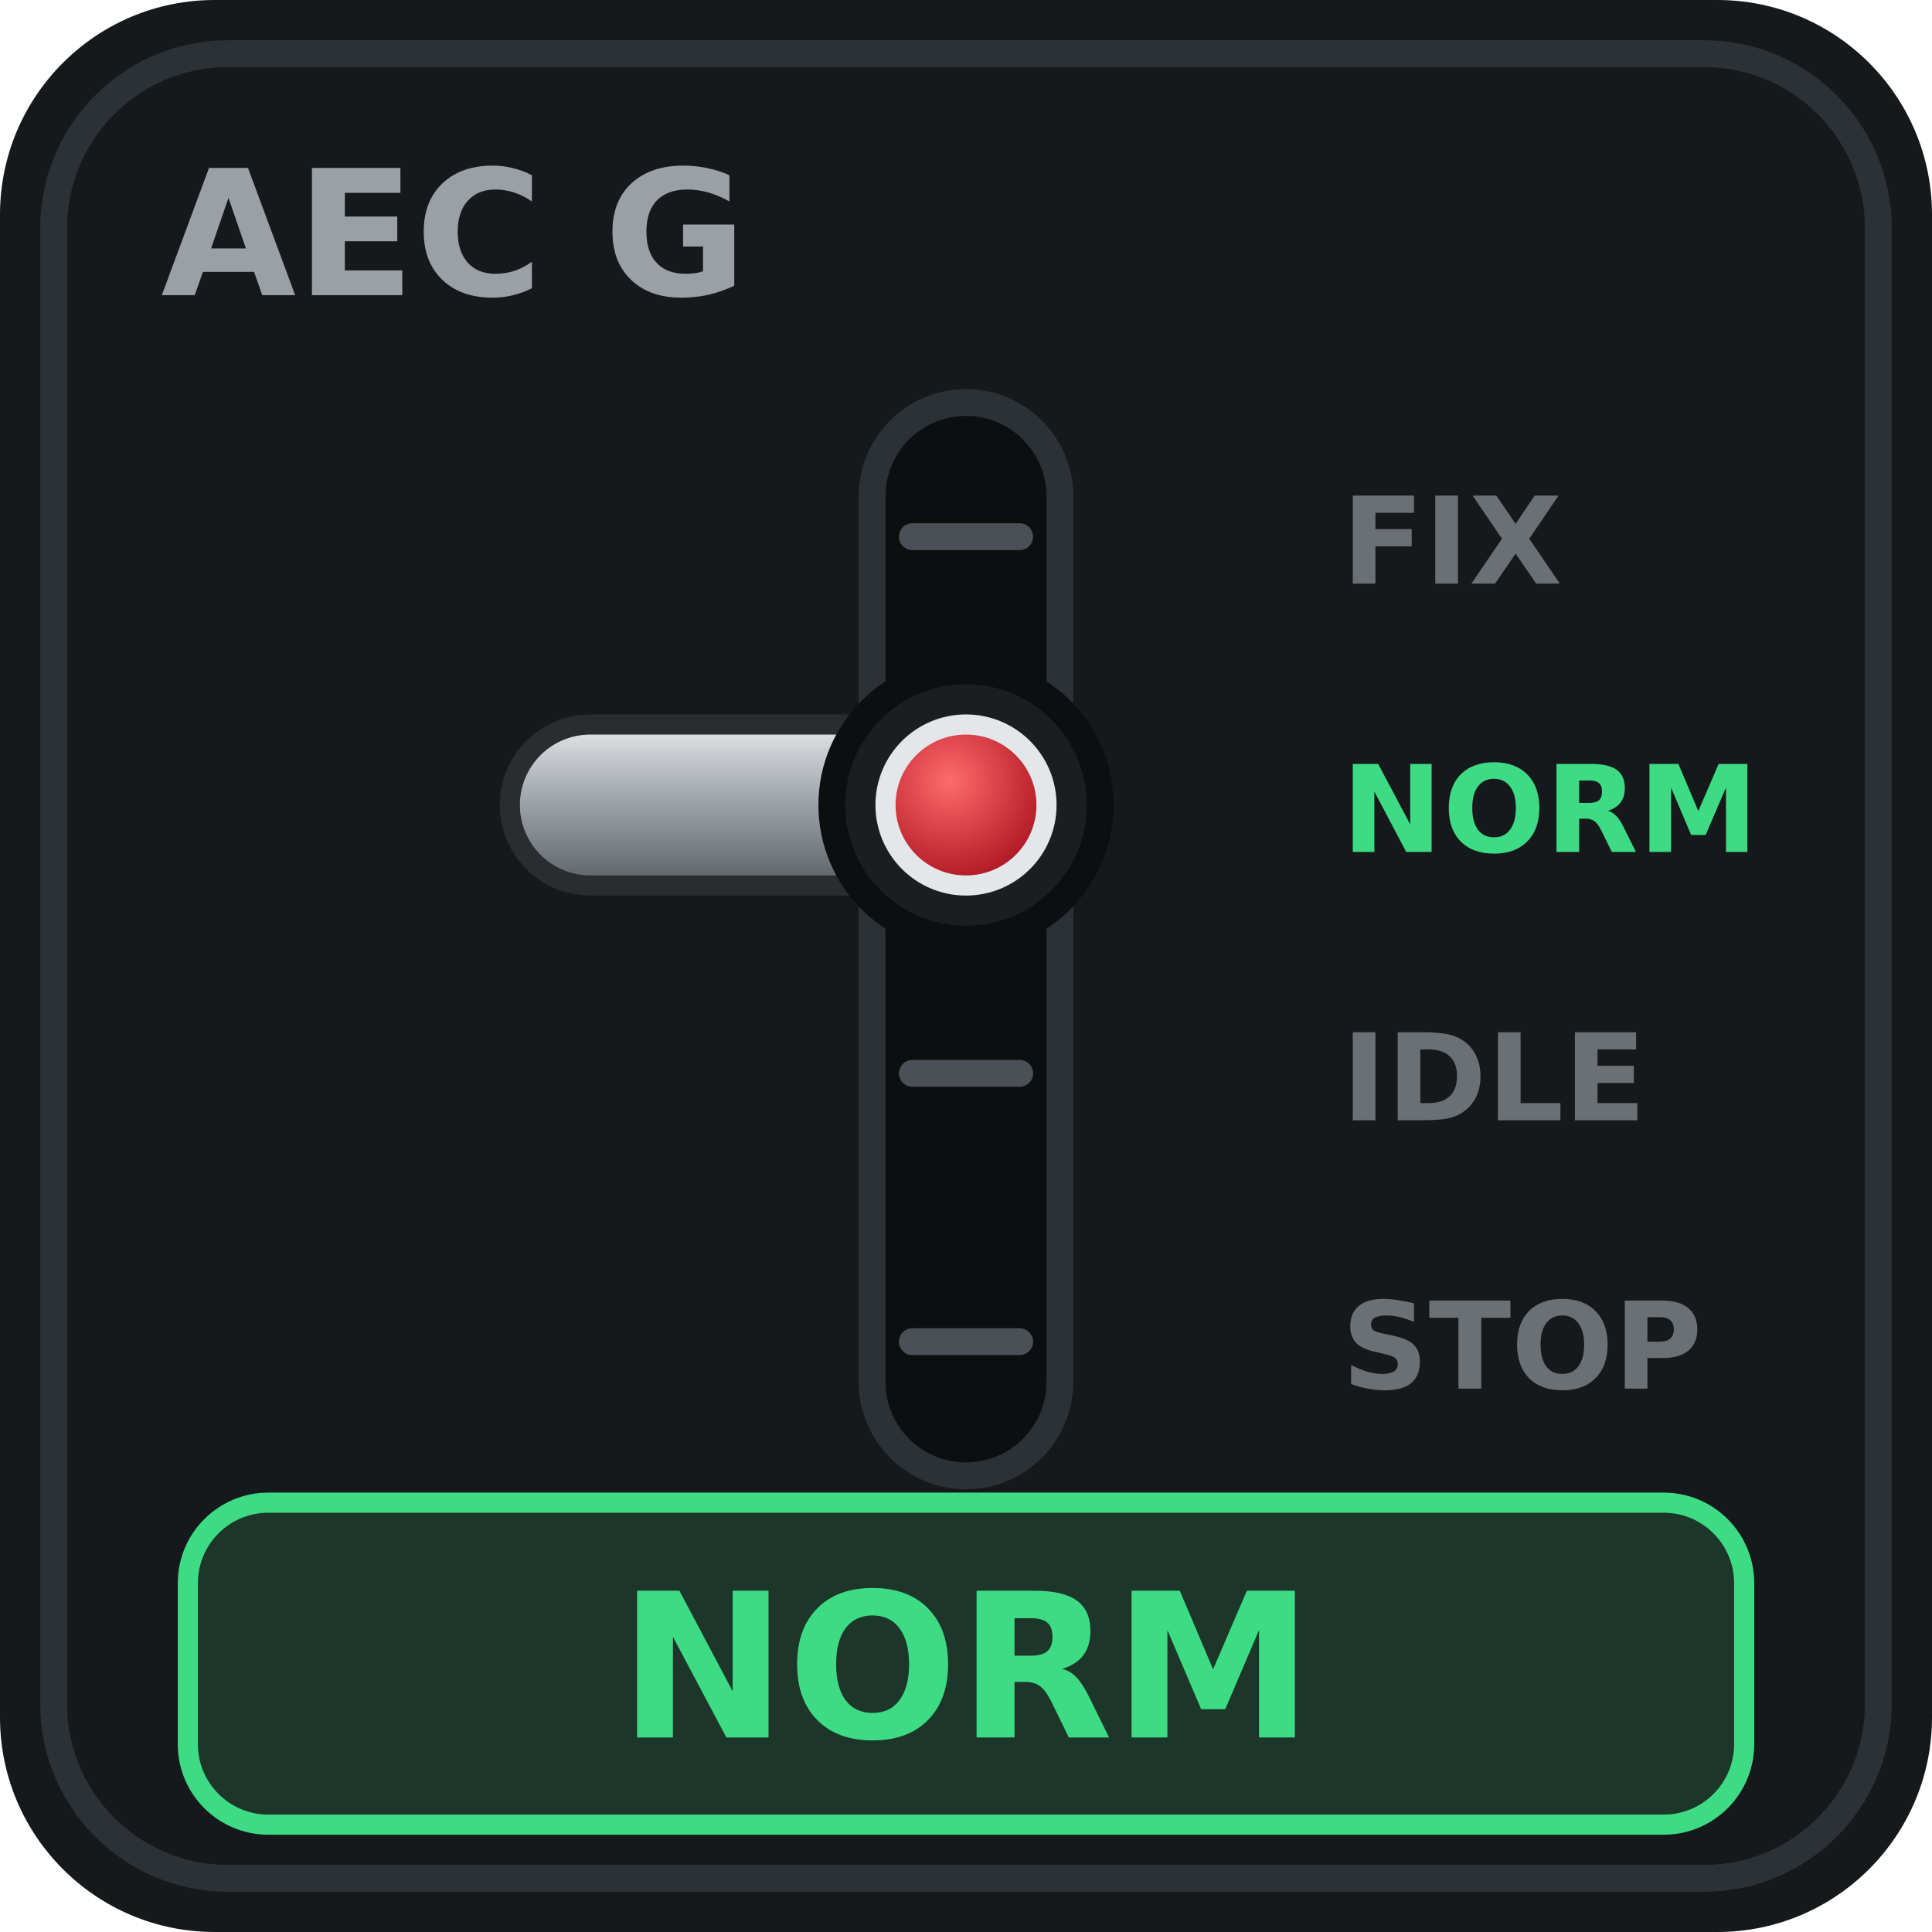
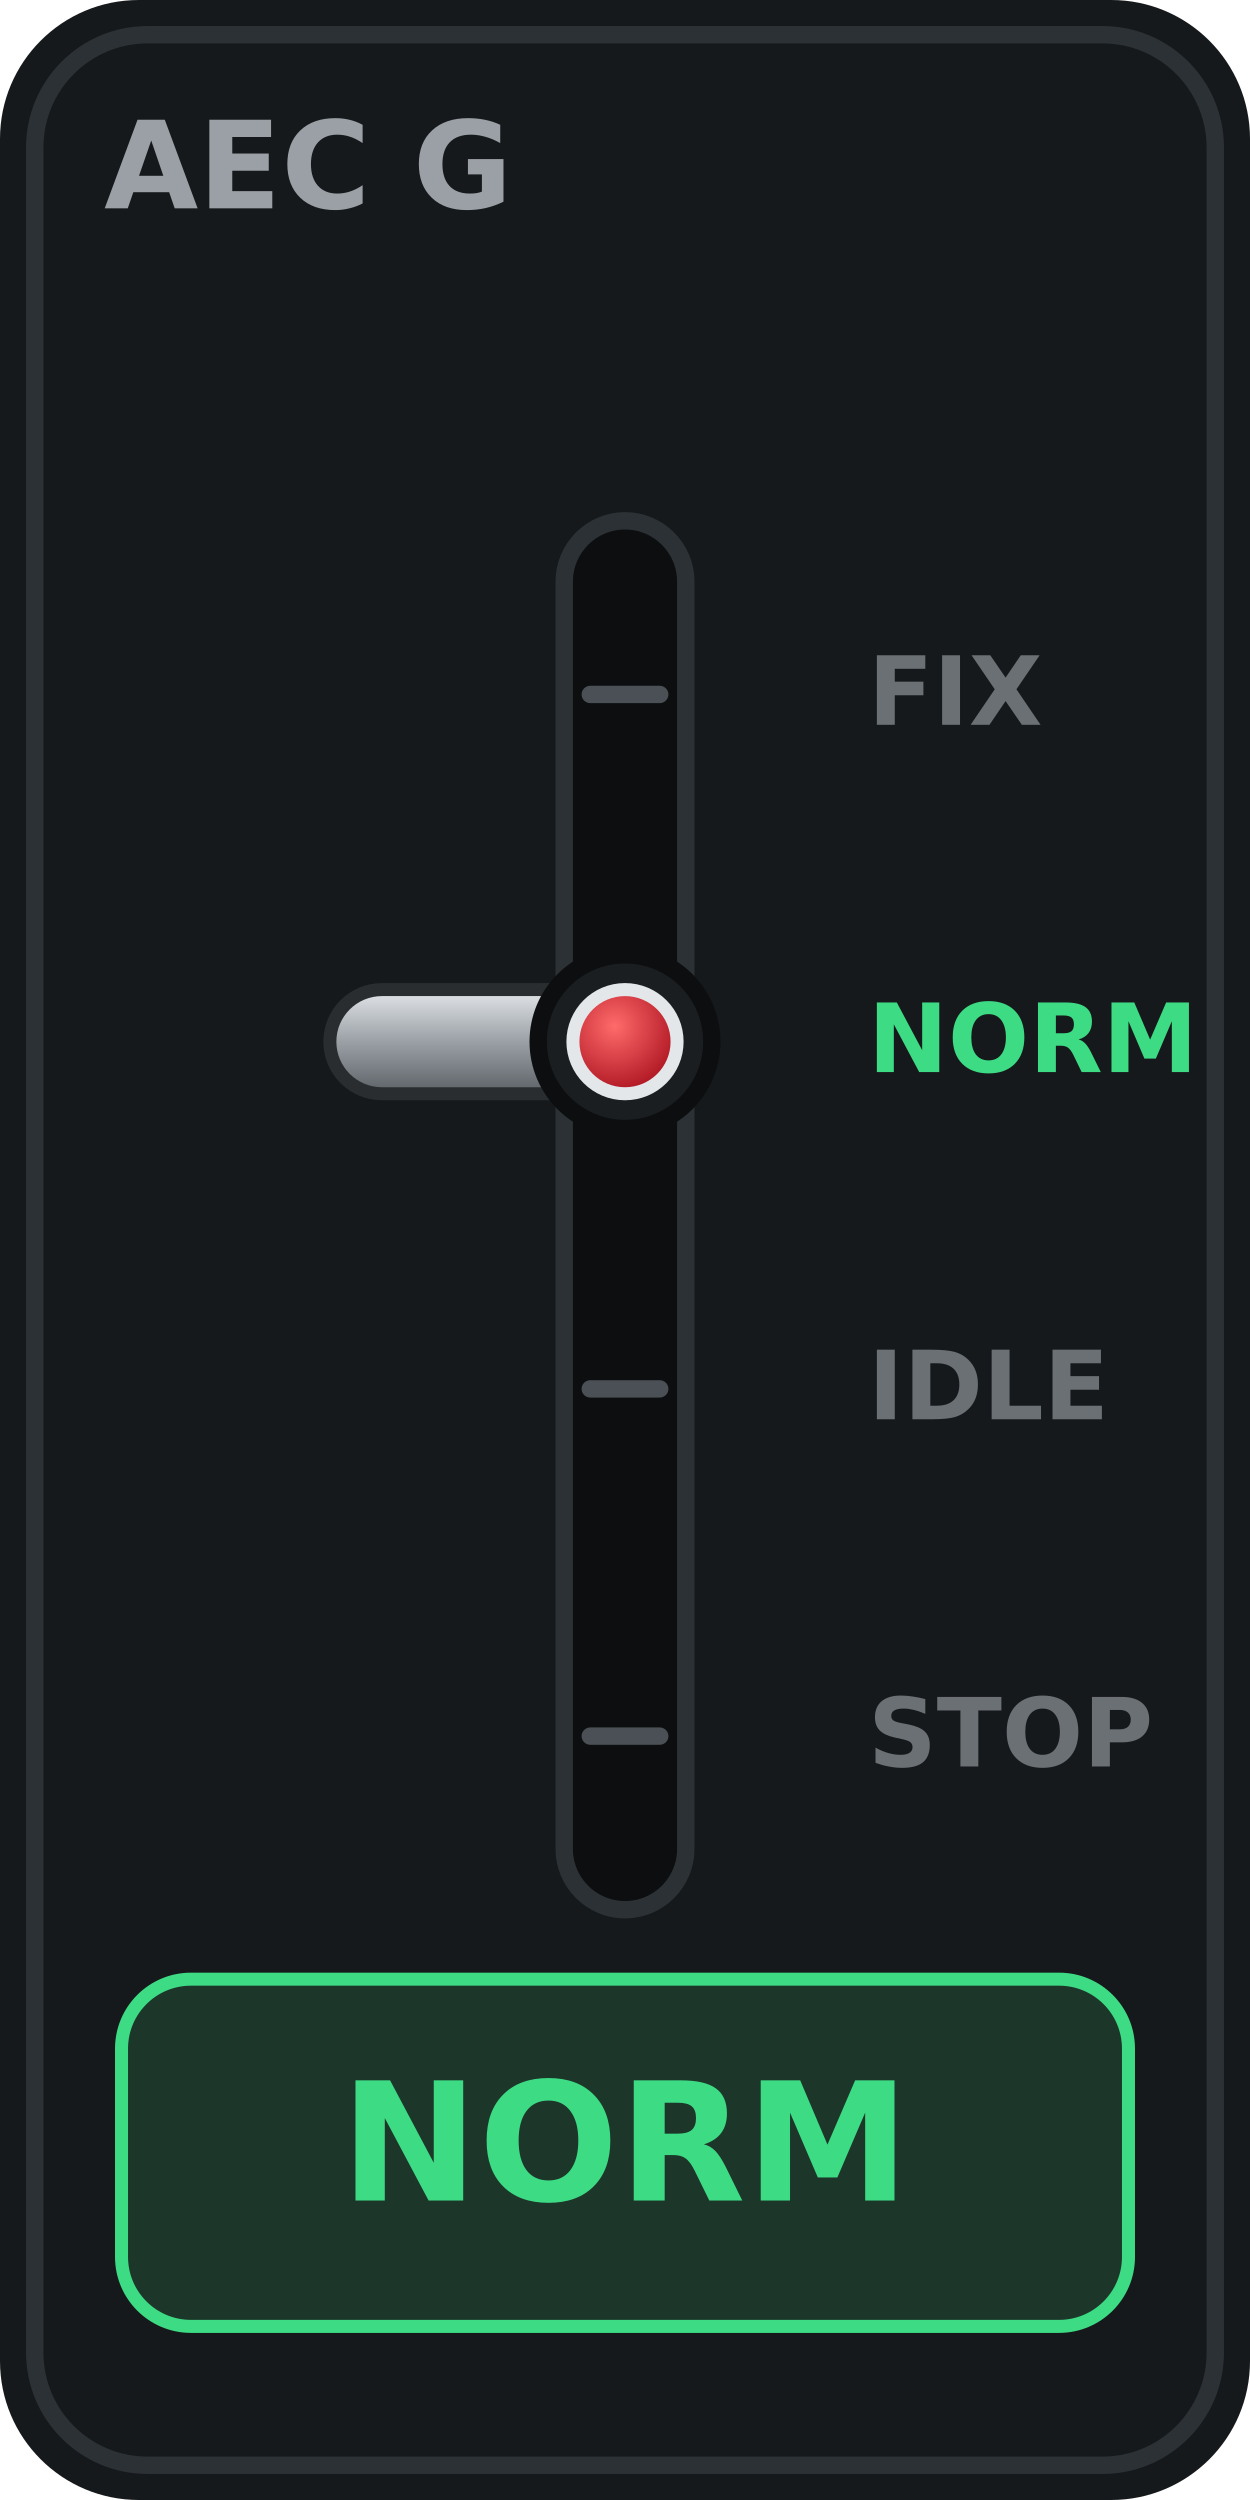
- <svg xmlns="http://www.w3.org/2000/svg" width="144" height="144" viewBox="0 0 144 144">
+ <svg xmlns="http://www.w3.org/2000/svg" width="144" height="288" viewBox="0 0 144 288">
  <defs>
    <linearGradient id="lev" x1="0" y1="0" x2="0" y2="1">
      <stop offset="0" stop-color="#e4e7ea" />
      <stop offset="0.5" stop-color="#9aa0a6" />
      <stop offset="1" stop-color="#5c6166" />
    </linearGradient>
    <radialGradient id="rd" cx="40%" cy="35%" r="70%">
      <stop offset="0" stop-color="#ff6b6b" />
      <stop offset="1" stop-color="#a80f1c" />
    </radialGradient>
  </defs>
-   <rect width="144" height="144" rx="16" fill="#16191b" />
-   <rect x="4" y="4" width="136" height="136" rx="13" fill="none" stroke="#2c3135" stroke-width="2" />
-   <text x="12" y="22" font-family="DejaVu Sans" font-weight="bold" font-size="13" fill="#9aa0a6">AEC G</text>
-   <rect x="65" y="30" width="14" height="80" rx="7" fill="#0c0e0f" stroke="#2c3135" stroke-width="2" />
-   <line x1="68" y1="100" x2="76" y2="100" stroke="#4a5055" stroke-width="2" stroke-linecap="round" />
-   <text x="100" y="103.5" text-anchor="start" font-family="DejaVu Sans" font-weight="bold" font-size="9" fill="#6b7075">STOP</text>
+   <rect width="144" height="288" rx="16" fill="#16191b" />
+   <rect x="4" y="4" width="136" height="280" rx="13" fill="none" stroke="#2c3135" stroke-width="2" />
+   <text x="12" y="24" font-family="DejaVu Sans" font-weight="bold" font-size="14" fill="#9aa0a6">AEC G</text>
+   <rect x="65" y="60" width="14" height="160" rx="7" fill="#0c0e0f" stroke="#2c3135" stroke-width="2" />
  <line x1="68" y1="80" x2="76" y2="80" stroke="#4a5055" stroke-width="2" stroke-linecap="round" />
-   <text x="100" y="83.5" text-anchor="start" font-family="DejaVu Sans" font-weight="bold" font-size="9" fill="#6b7075">IDLE</text>
-   <line x1="68" y1="60" x2="76" y2="60" stroke="#4a5055" stroke-width="2" stroke-linecap="round" />
-   <text x="100" y="63.5" text-anchor="start" font-family="DejaVu Sans" font-weight="bold" font-size="9" fill="#3ddc84">NORM</text>
-   <line x1="68" y1="40" x2="76" y2="40" stroke="#4a5055" stroke-width="2" stroke-linecap="round" />
-   <text x="100" y="43.5" text-anchor="start" font-family="DejaVu Sans" font-weight="bold" font-size="9" fill="#6b7075">FIX</text>
-   <rect x="38" y="54" width="34" height="12" rx="6" fill="url(#lev)" stroke="#2a2d30" stroke-width="1.5" />
-   <circle cx="72" cy="60" r="10" fill="#1b1e21" stroke="#0c0e0f" stroke-width="2" />
-   <circle cx="72" cy="60" r="6" fill="url(#rd)" stroke="#e4e7ea" stroke-width="1.5" />
-   <rect x="14" y="112" width="116" height="24" rx="6" fill="#3ddc84" fill-opacity="0.15" stroke="#3ddc84" stroke-width="1.5" />
-   <text x="72" y="129.5" text-anchor="middle" font-family="DejaVu Sans" font-weight="bold" font-size="15" fill="#3ddc84">NORM</text>
+   <text x="100" y="83.5" text-anchor="start" font-family="DejaVu Sans" font-weight="bold" font-size="11" fill="#6b7075">FIX</text>
+   <line x1="68" y1="120" x2="76" y2="120" stroke="#4a5055" stroke-width="2" stroke-linecap="round" />
+   <text x="100" y="123.5" text-anchor="start" font-family="DejaVu Sans" font-weight="bold" font-size="11" fill="#3ddc84">NORM</text>
+   <line x1="68" y1="160" x2="76" y2="160" stroke="#4a5055" stroke-width="2" stroke-linecap="round" />
+   <text x="100" y="163.5" text-anchor="start" font-family="DejaVu Sans" font-weight="bold" font-size="11" fill="#6b7075">IDLE</text>
+   <line x1="68" y1="200" x2="76" y2="200" stroke="#4a5055" stroke-width="2" stroke-linecap="round" />
+   <text x="100" y="203.5" text-anchor="start" font-family="DejaVu Sans" font-weight="bold" font-size="11" fill="#6b7075">STOP</text>
+   <rect x="38" y="114" width="34" height="12" rx="6" fill="url(#lev)" stroke="#2a2d30" stroke-width="1.5" />
+   <circle cx="72" cy="120" r="10" fill="#1b1e21" stroke="#0c0e0f" stroke-width="2" />
+   <circle cx="72" cy="120" r="6" fill="url(#rd)" stroke="#e4e7ea" stroke-width="1.5" />
+   <rect x="14" y="228" width="116" height="40" rx="8" fill="#3ddc84" fill-opacity="0.15" stroke="#3ddc84" stroke-width="1.5" />
+   <text x="72" y="253.5" text-anchor="middle" font-family="DejaVu Sans" font-weight="bold" font-size="19" fill="#3ddc84">NORM</text>
</svg>
